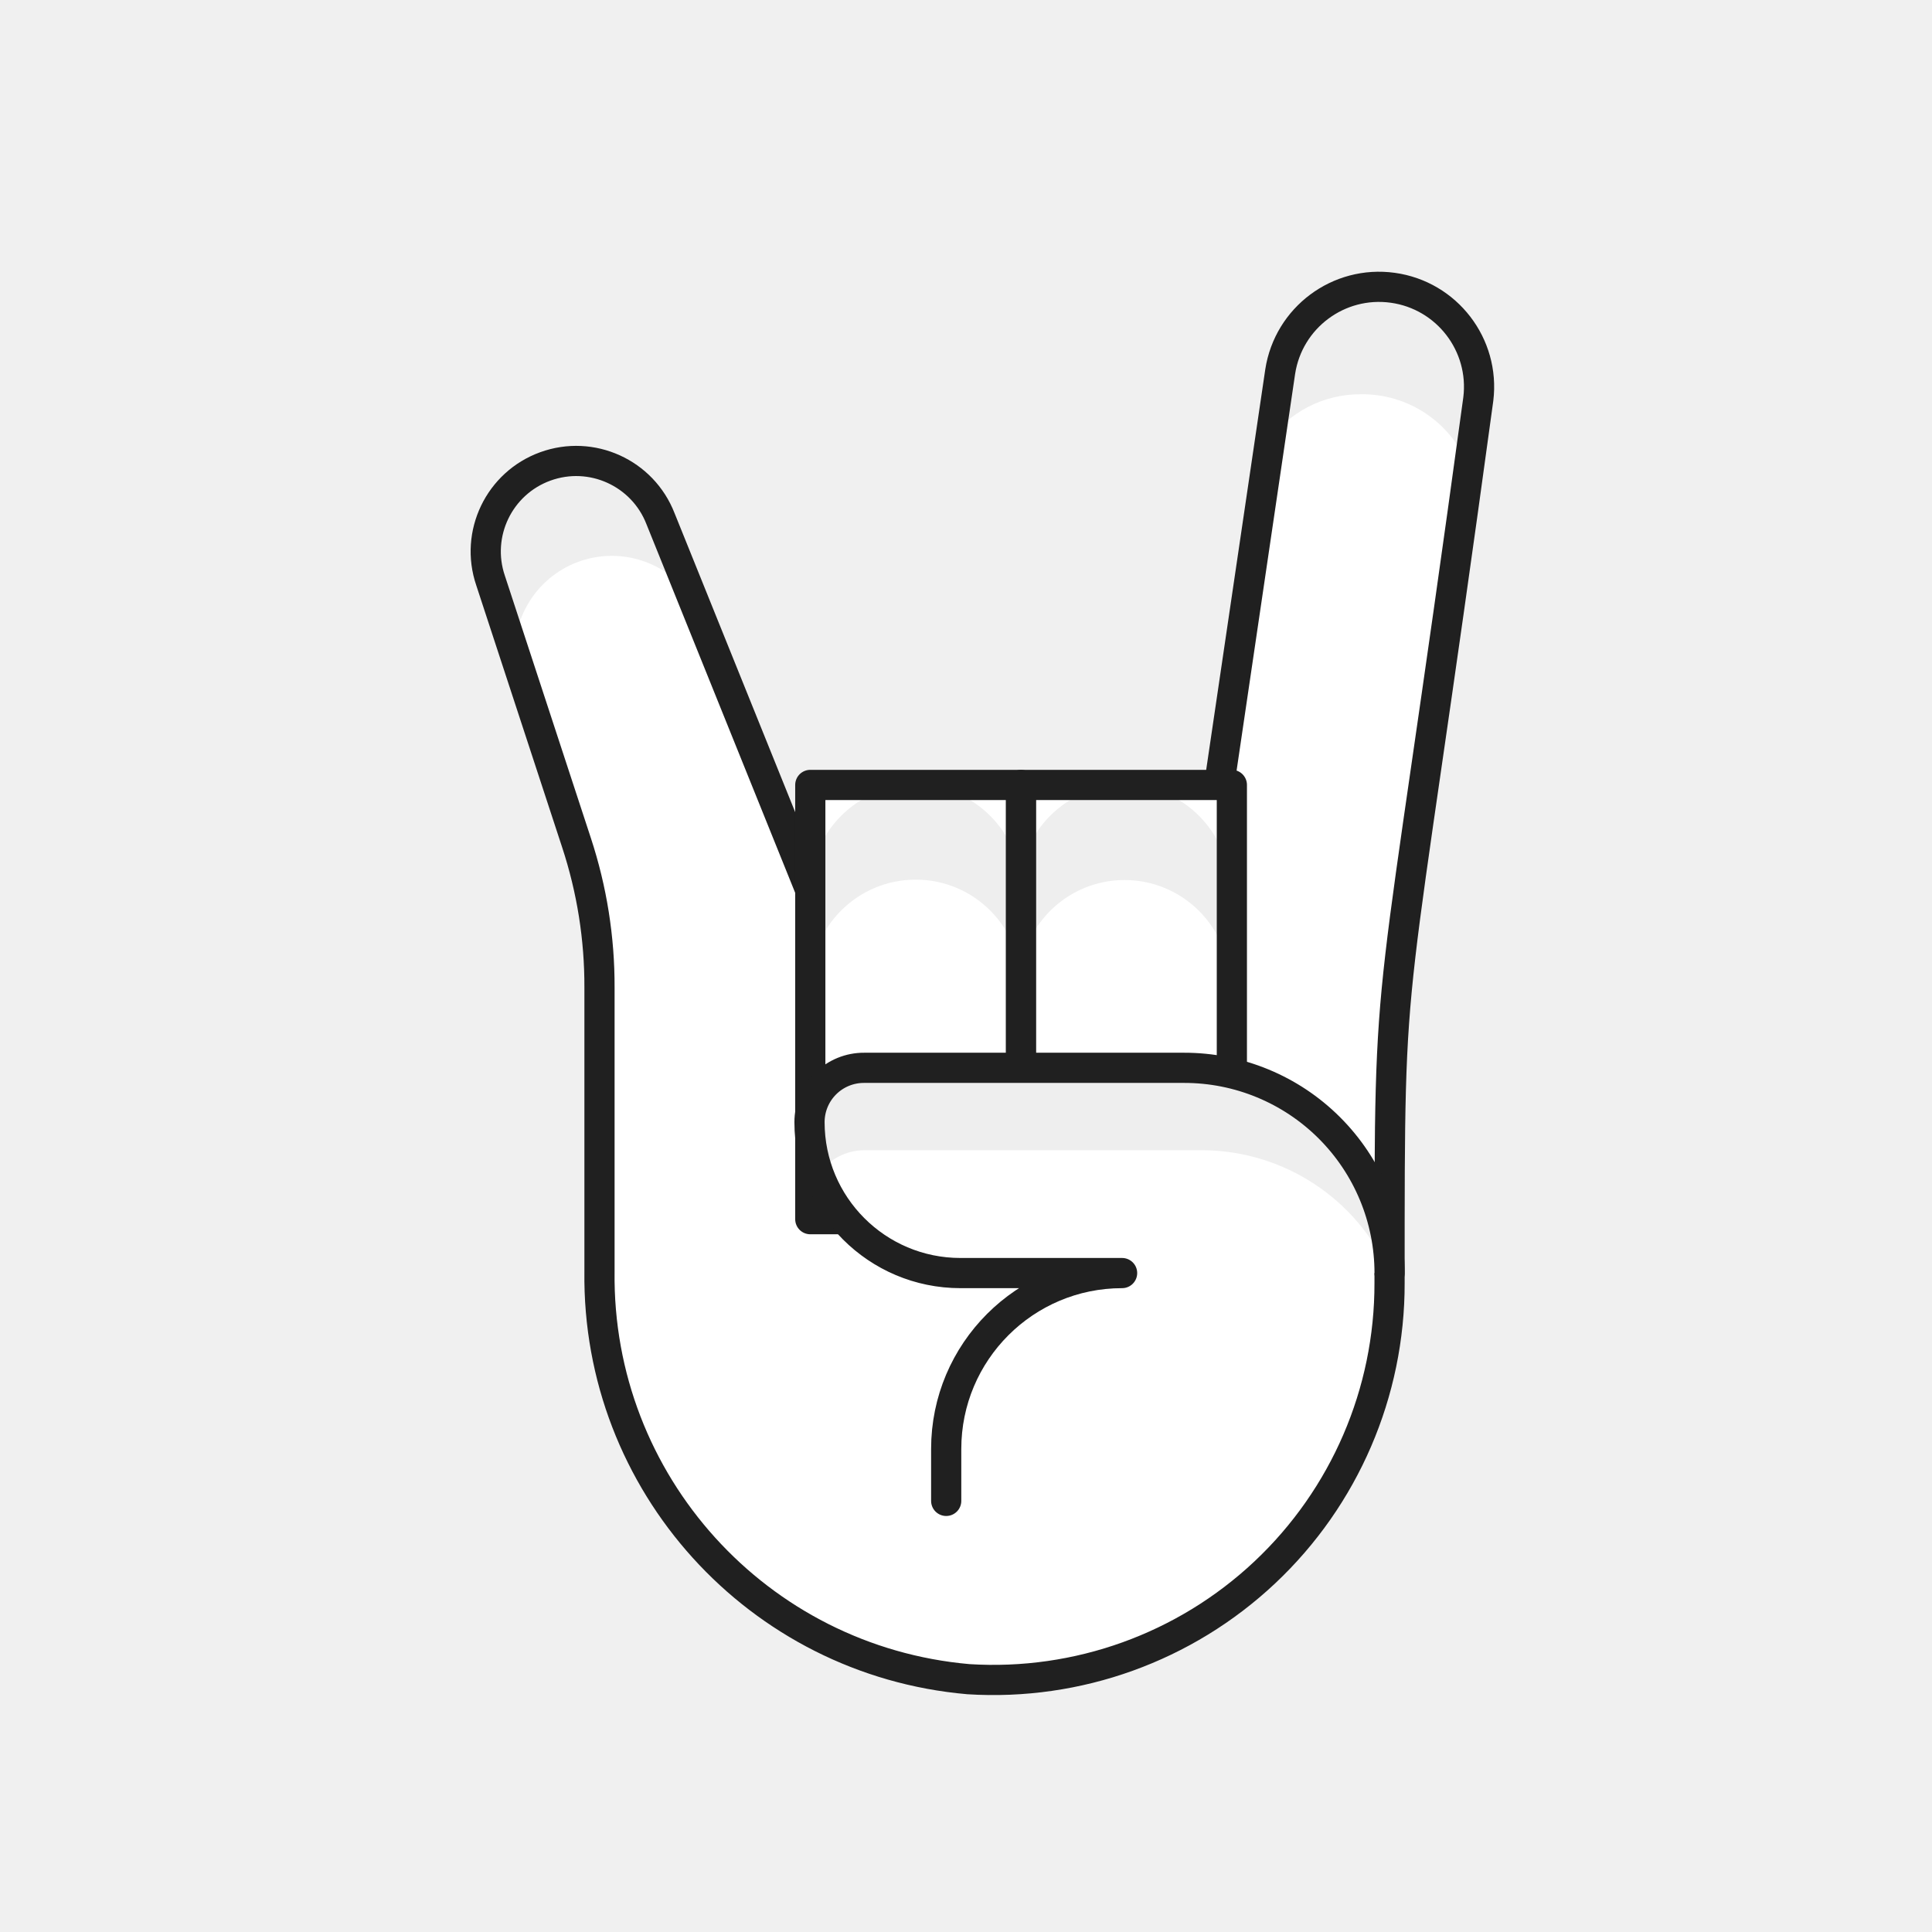
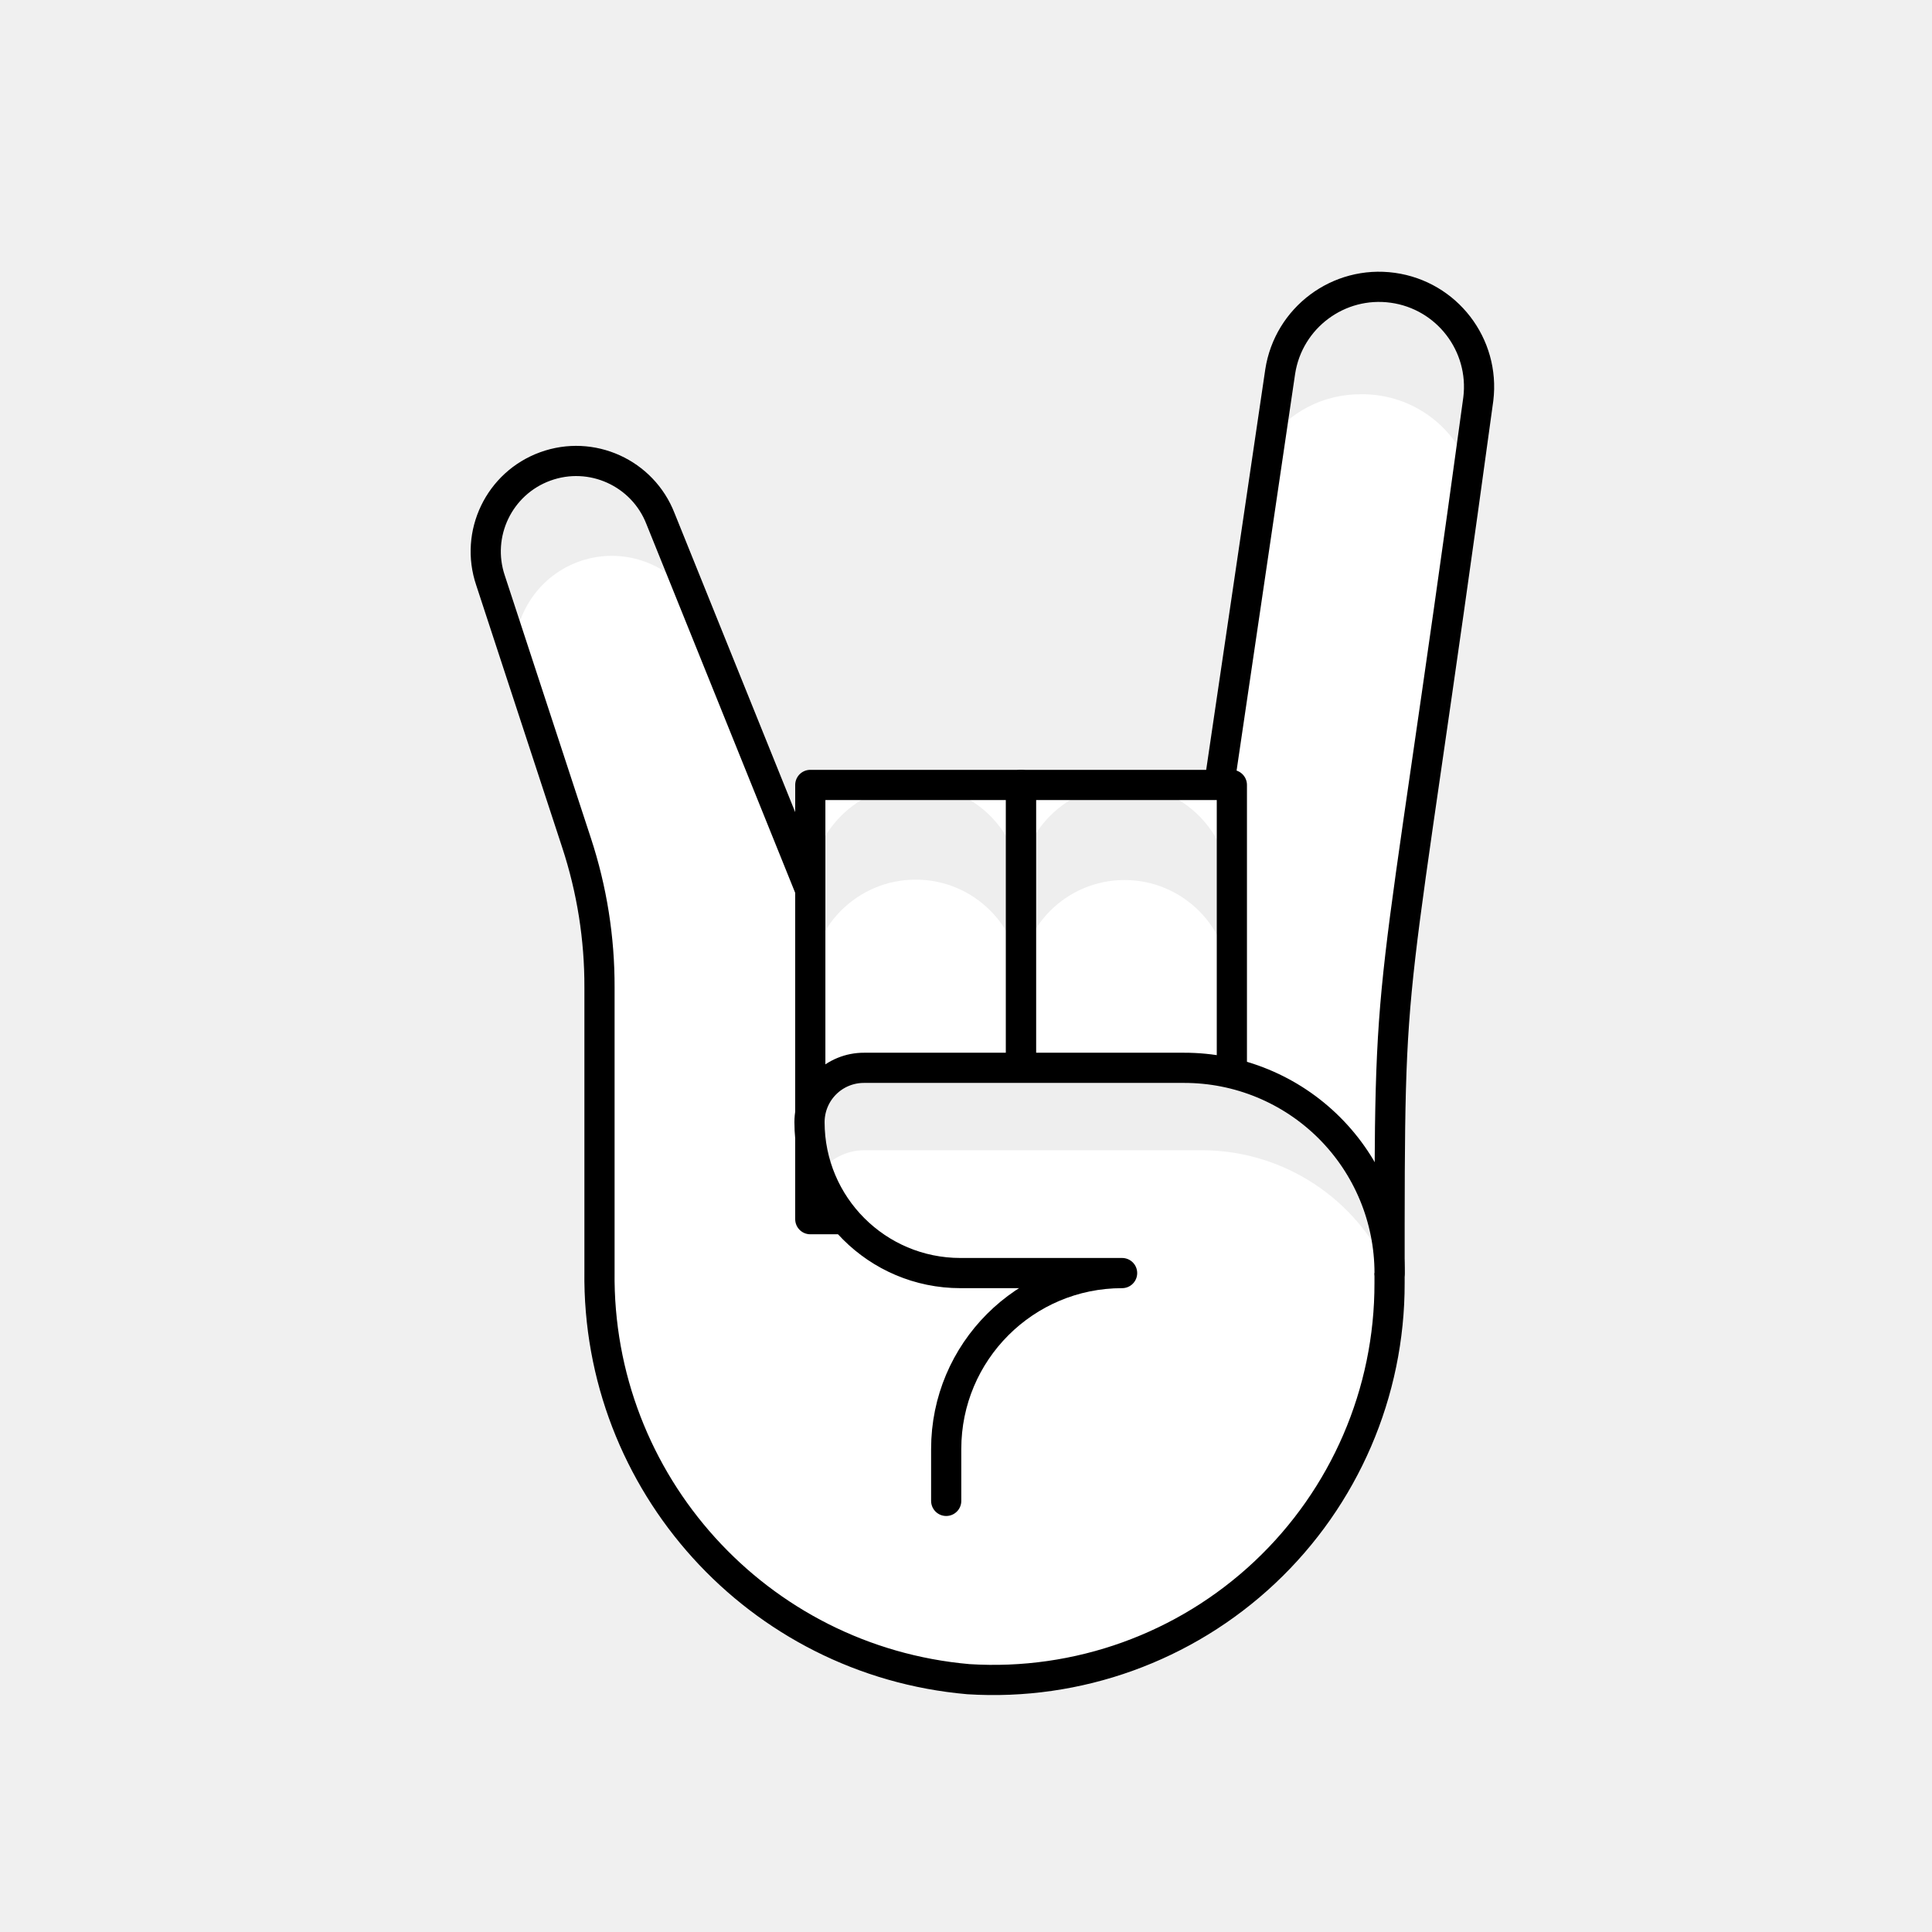
<svg xmlns="http://www.w3.org/2000/svg" width="64" height="64" fill="none" viewBox="0 0 64 64">
  <path fill="#fff" d="m39.875 29.48 2.533-17.168a3.313 3.313 0 0 1 6.563.906c-2.967 21.735-2.94 17.68-2.94 29.282a13.124 13.124 0 0 1-13.952 13.125 13.388 13.388 0 0 1-12.22-13.506v-9.41a15.186 15.186 0 0 0-.76-4.79l-2.849-8.69a2.996 2.996 0 0 1 5.63-2.047l4.962 12.298h13.033Z" />
  <path fill="#eee" d="M45.125 13.06a3.78 3.78 0 0 1 3.465 2.258c.092-.67.184-1.312.276-2.1a3.312 3.312 0 1 0-6.563-.905l-.341 2.375a3.753 3.753 0 0 1 3.163-1.627ZM17.05 21.631a3.217 3.217 0 0 1 5.92-1.745l-1.09-2.704a2.997 2.997 0 0 0-4.838-1.186 2.995 2.995 0 0 0-.792 3.233l.8 2.442v-.04Z" />
-   <path stroke="#202020" stroke-linecap="round" stroke-linejoin="round" d="m39.875 29.48 2.533-17.168a3.313 3.313 0 0 1 6.563.906c-2.967 21.735-2.94 17.68-2.94 29.282a13.124 13.124 0 0 1-13.952 13.125 13.388 13.388 0 0 1-12.22-13.506v-9.41a15.186 15.186 0 0 0-.76-4.79l-2.849-8.69a2.996 2.996 0 0 1 5.63-2.047l4.962 12.298h13.033Z" />
+   <path stroke="#000" stroke-linecap="round" stroke-linejoin="round" d="m39.875 29.48 2.533-17.168a3.313 3.313 0 0 1 6.563.906c-2.967 21.735-2.94 17.68-2.94 29.282a13.124 13.124 0 0 1-13.952 13.125 13.388 13.388 0 0 1-12.22-13.506v-9.41a15.186 15.186 0 0 0-.76-4.79l-2.849-8.69a2.996 2.996 0 0 1 5.63-2.047l4.962 12.298h13.033Z" />
  <path fill="#fff" d="M26.842 26.002h6.982v14.385h-6.982V26.002Z" />
  <path fill="#eee" d="M30.333 26.002a3.491 3.491 0 0 0-3.491 3.478v3.15a3.49 3.49 0 0 1 6.982 0v-3.15a3.492 3.492 0 0 0-3.49-3.478Z" />
-   <path stroke="#202020" stroke-linecap="round" stroke-linejoin="round" d="M26.842 26.002h6.982v14.385h-6.982V26.002Z" />
+   <path stroke="#000" stroke-linecap="round" stroke-linejoin="round" d="M26.842 26.002h6.982v14.385h-6.982V26.002Z" />
  <path fill="#fff" d="M33.824 26.002h6.983v14.385h-6.983V26.002Z" />
  <path fill="#eee" d="M37.25 26.002a3.478 3.478 0 0 0-3.478 3.478v3.15a3.478 3.478 0 0 1 3.478-3.478 3.491 3.491 0 0 1 3.491 3.478v-3.15a3.491 3.491 0 0 0-3.491-3.478Z" />
-   <path stroke="#202020" stroke-linecap="round" stroke-linejoin="round" d="M33.824 26.002h6.983v14.385h-6.983V26.002Z" />
+   <path stroke="#000" stroke-linecap="round" stroke-linejoin="round" d="M33.824 26.002h6.983v14.385h-6.983V26.002Z" />
  <path fill="#fff" d="M46.03 42.172a6.798 6.798 0 0 0-6.811-6.799H28.627a1.799 1.799 0 0 0-1.811 1.798 5 5 0 0 0 5 5h14.215Z" />
  <path fill="#eee" d="M46.03 42.172a6.798 6.798 0 0 0-6.811-6.799H28.627a1.799 1.799 0 0 0-1.811 1.798 4.87 4.87 0 0 0 .315 1.706 1.85 1.85 0 0 1 1.496-.774h11.248a6.798 6.798 0 0 1 6.156 4.069Z" />
-   <path stroke="#202020" stroke-linecap="round" stroke-linejoin="round" d="M31.344 49.719v-1.72a5.827 5.827 0 0 1 5.827-5.827h-5.355a5 5 0 0 1-5-5 1.8 1.8 0 0 1 1.81-1.799H39.22a6.8 6.8 0 0 1 6.812 6.799" />
+   <path stroke="#000" stroke-linecap="round" stroke-linejoin="round" d="M31.344 49.719v-1.72a5.827 5.827 0 0 1 5.827-5.827h-5.355a5 5 0 0 1-5-5 1.8 1.8 0 0 1 1.81-1.799H39.22a6.8 6.8 0 0 1 6.812 6.799" />
</svg>
